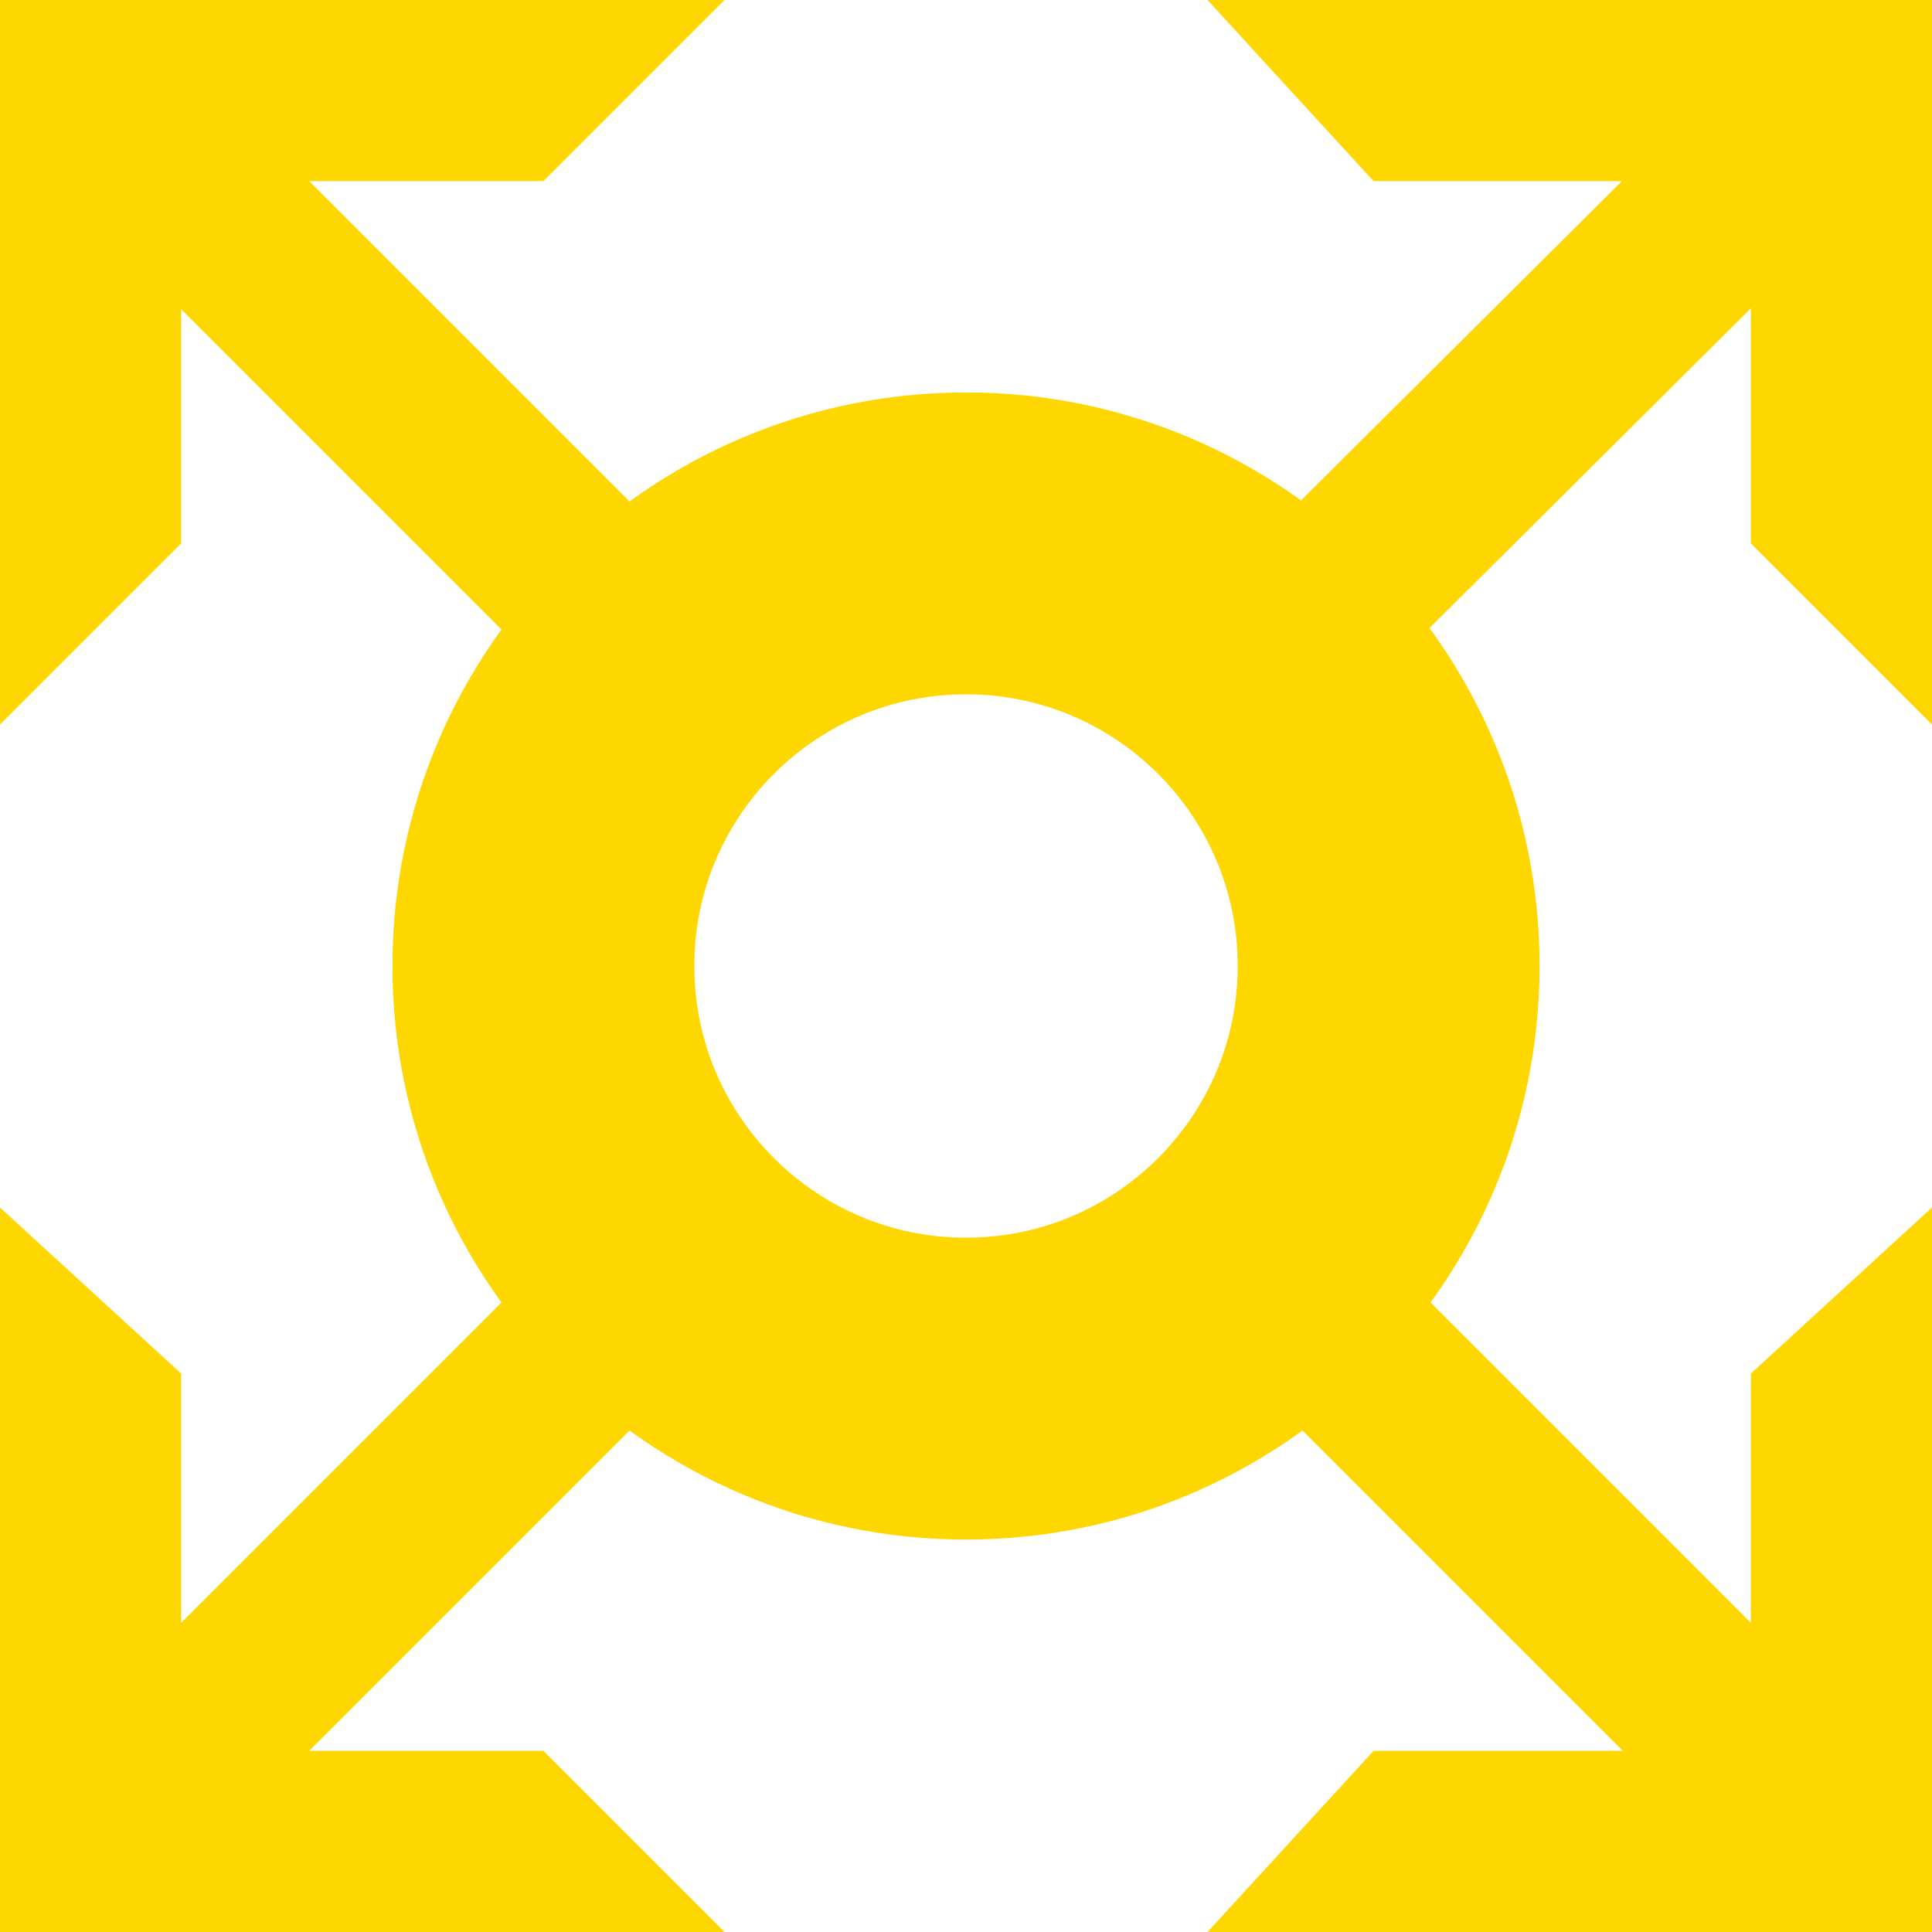
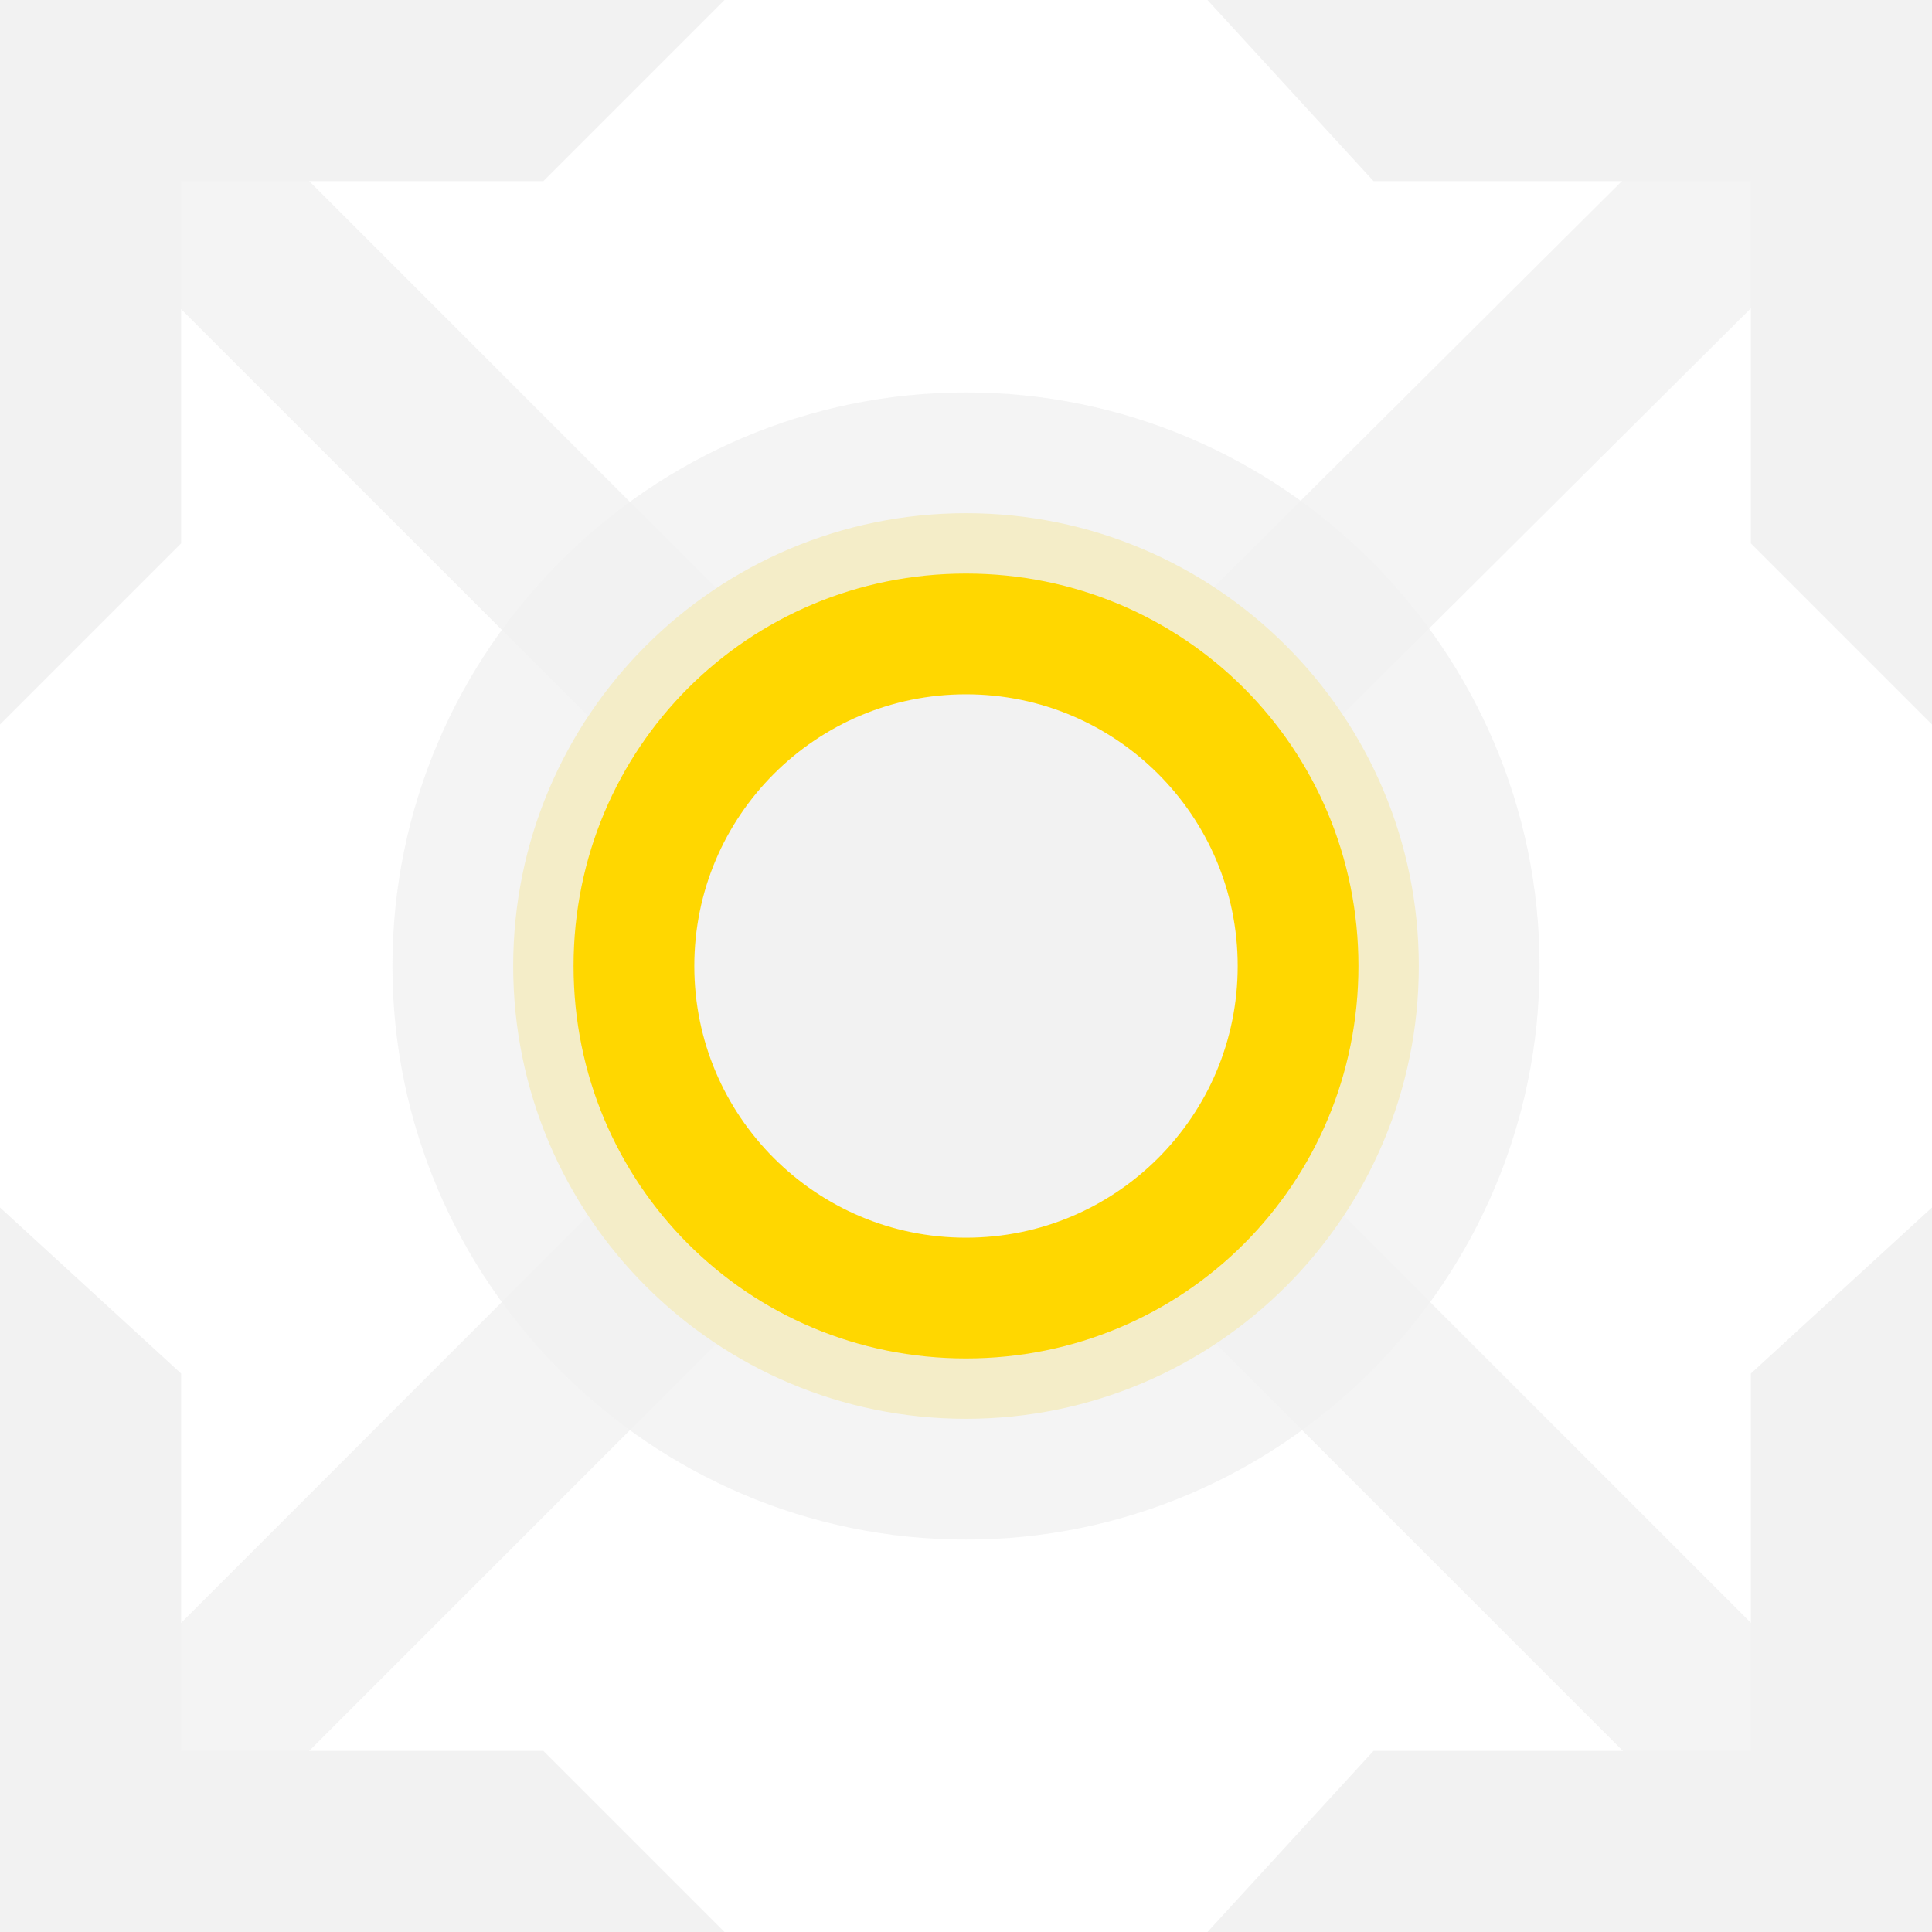
<svg xmlns="http://www.w3.org/2000/svg" width="512" height="512" version="1.1" id="svg116">
  <defs id="defs120" />
-   <g id="g114" style="stroke:#ffd700;stroke-opacity:1">
-     <path id="svg_1" style="fill:none;stroke:#ffd700;stroke-width:48;stroke-opacity:1" d="M 336.717,174.492 494.441,17.559" />
-     <path id="svg_2" style="fill:none;stroke:#ffd700;stroke-width:48;stroke-opacity:1" d="M 336.717,336.717 494.441,494.441" />
-     <path id="svg_3" style="fill:none;stroke:#ffd700;stroke-width:48;stroke-opacity:1" d="M 175.283,336.717 17.559,494.441" />
-     <path id="svg_4" style="fill:none;stroke:#ffd700;stroke-width:48;stroke-opacity:1" d="M 175.283,175.283 17.559,17.559" />
-     <path style="color:#000000;font-style:normal;font-variant:normal;font-weight:normal;font-stretch:normal;font-size:medium;line-height:normal;font-family:sans-serif;font-variant-ligatures:normal;font-variant-position:normal;font-variant-caps:normal;font-variant-numeric:normal;font-variant-alternates:normal;font-variant-east-asian:normal;font-feature-settings:normal;font-variation-settings:normal;text-indent:0;text-align:start;text-decoration:none;text-decoration-line:none;text-decoration-style:solid;text-decoration-color:#000000;letter-spacing:normal;word-spacing:normal;text-transform:none;writing-mode:lr-tb;direction:ltr;text-orientation:mixed;dominant-baseline:auto;baseline-shift:baseline;text-anchor:start;white-space:normal;shape-padding:0;shape-margin:0;inline-size:0;clip-rule:nonzero;display:inline;overflow:visible;visibility:visible;opacity:1;isolation:auto;mix-blend-mode:normal;color-interpolation:sRGB;color-interpolation-filters:linearRGB;solid-color:#000000;solid-opacity:1;vector-effect:none;fill:#ffd700;fill-opacity:1;fill-rule:nonzero;stroke:none;stroke-linecap:butt;stroke-linejoin:miter;stroke-miterlimit:4;stroke-dasharray:none;stroke-dashoffset:0;stroke-opacity:1;color-rendering:auto;image-rendering:auto;shape-rendering:auto;text-rendering:auto;enable-background:accumulate;stop-color:#000000;stop-opacity:1" d="M 0,0 V 192 L 48,144 V 0 Z" id="svg_6" />
-     <path style="color:#000000;font-style:normal;font-variant:normal;font-weight:normal;font-stretch:normal;font-size:medium;line-height:normal;font-family:sans-serif;font-variant-ligatures:normal;font-variant-position:normal;font-variant-caps:normal;font-variant-numeric:normal;font-variant-alternates:normal;font-variant-east-asian:normal;font-feature-settings:normal;font-variation-settings:normal;text-indent:0;text-align:start;text-decoration:none;text-decoration-line:none;text-decoration-style:solid;text-decoration-color:#000000;letter-spacing:normal;word-spacing:normal;text-transform:none;writing-mode:lr-tb;direction:ltr;text-orientation:mixed;dominant-baseline:auto;baseline-shift:baseline;text-anchor:start;white-space:normal;shape-padding:0;shape-margin:0;inline-size:0;clip-rule:nonzero;display:inline;overflow:visible;visibility:visible;opacity:1;isolation:auto;mix-blend-mode:normal;color-interpolation:sRGB;color-interpolation-filters:linearRGB;solid-color:#000000;solid-opacity:1;vector-effect:none;fill:#ffd700;fill-opacity:1;fill-rule:nonzero;stroke:none;stroke-linecap:butt;stroke-linejoin:miter;stroke-miterlimit:4;stroke-dasharray:none;stroke-dashoffset:0;stroke-opacity:1;color-rendering:auto;image-rendering:auto;shape-rendering:auto;text-rendering:auto;enable-background:accumulate;stop-color:#000000;stop-opacity:1" d="M 0,0 V 48 H 144 L 192,0 Z" id="svg_7" />
-     <path style="color:#000000;font-style:normal;font-variant:normal;font-weight:normal;font-stretch:normal;font-size:medium;line-height:normal;font-family:sans-serif;font-variant-ligatures:normal;font-variant-position:normal;font-variant-caps:normal;font-variant-numeric:normal;font-variant-alternates:normal;font-variant-east-asian:normal;font-feature-settings:normal;font-variation-settings:normal;text-indent:0;text-align:start;text-decoration:none;text-decoration-line:none;text-decoration-style:solid;text-decoration-color:#000000;letter-spacing:normal;word-spacing:normal;text-transform:none;writing-mode:lr-tb;direction:ltr;text-orientation:mixed;dominant-baseline:auto;baseline-shift:baseline;text-anchor:start;white-space:normal;shape-padding:0;shape-margin:0;inline-size:0;clip-rule:nonzero;display:inline;overflow:visible;visibility:visible;opacity:1;isolation:auto;mix-blend-mode:normal;color-interpolation:sRGB;color-interpolation-filters:linearRGB;solid-color:#000000;solid-opacity:1;vector-effect:none;fill:#ffd700;fill-opacity:1;fill-rule:nonzero;stroke:none;stroke-linecap:butt;stroke-linejoin:miter;stroke-miterlimit:4;stroke-dasharray:none;stroke-dashoffset:0;stroke-opacity:1;color-rendering:auto;image-rendering:auto;shape-rendering:auto;text-rendering:auto;enable-background:accumulate;stop-color:#000000;stop-opacity:1" d="m 320,0 44,48 H 512 V 0 Z" id="svg_8" />
-     <path style="color:#000000;font-style:normal;font-variant:normal;font-weight:normal;font-stretch:normal;font-size:medium;line-height:normal;font-family:sans-serif;font-variant-ligatures:normal;font-variant-position:normal;font-variant-caps:normal;font-variant-numeric:normal;font-variant-alternates:normal;font-variant-east-asian:normal;font-feature-settings:normal;font-variation-settings:normal;text-indent:0;text-align:start;text-decoration:none;text-decoration-line:none;text-decoration-style:solid;text-decoration-color:#000000;letter-spacing:normal;word-spacing:normal;text-transform:none;writing-mode:lr-tb;direction:ltr;text-orientation:mixed;dominant-baseline:auto;baseline-shift:baseline;text-anchor:start;white-space:normal;shape-padding:0;shape-margin:0;inline-size:0;clip-rule:nonzero;display:inline;overflow:visible;visibility:visible;opacity:1;isolation:auto;mix-blend-mode:normal;color-interpolation:sRGB;color-interpolation-filters:linearRGB;solid-color:#000000;solid-opacity:1;vector-effect:none;fill:#ffd700;fill-opacity:1;fill-rule:nonzero;stroke:none;stroke-linecap:butt;stroke-linejoin:miter;stroke-miterlimit:4;stroke-dasharray:none;stroke-dashoffset:0;stroke-opacity:1;color-rendering:auto;image-rendering:auto;shape-rendering:auto;text-rendering:auto;enable-background:accumulate;stop-color:#000000;stop-opacity:1" d="m 464,0 v 144 l 48,48 V 0 Z" id="svg_10" />
-     <path style="color:#000000;font-style:normal;font-variant:normal;font-weight:normal;font-stretch:normal;font-size:medium;line-height:normal;font-family:sans-serif;font-variant-ligatures:normal;font-variant-position:normal;font-variant-caps:normal;font-variant-numeric:normal;font-variant-alternates:normal;font-variant-east-asian:normal;font-feature-settings:normal;font-variation-settings:normal;text-indent:0;text-align:start;text-decoration:none;text-decoration-line:none;text-decoration-style:solid;text-decoration-color:#000000;letter-spacing:normal;word-spacing:normal;text-transform:none;writing-mode:lr-tb;direction:ltr;text-orientation:mixed;dominant-baseline:auto;baseline-shift:baseline;text-anchor:start;white-space:normal;shape-padding:0;shape-margin:0;inline-size:0;clip-rule:nonzero;display:inline;overflow:visible;visibility:visible;opacity:1;isolation:auto;mix-blend-mode:normal;color-interpolation:sRGB;color-interpolation-filters:linearRGB;solid-color:#000000;solid-opacity:1;vector-effect:none;fill:#ffd700;fill-opacity:1;fill-rule:nonzero;stroke:none;stroke-linecap:butt;stroke-linejoin:miter;stroke-miterlimit:4;stroke-dasharray:none;stroke-dashoffset:0;stroke-opacity:1;color-rendering:auto;image-rendering:auto;shape-rendering:auto;text-rendering:auto;enable-background:accumulate;stop-color:#000000;stop-opacity:1" d="m 364,464 -44,48 h 192 v -48 z" id="svg_11" />
-     <path style="color:#000000;font-style:normal;font-variant:normal;font-weight:normal;font-stretch:normal;font-size:medium;line-height:normal;font-family:sans-serif;font-variant-ligatures:normal;font-variant-position:normal;font-variant-caps:normal;font-variant-numeric:normal;font-variant-alternates:normal;font-variant-east-asian:normal;font-feature-settings:normal;font-variation-settings:normal;text-indent:0;text-align:start;text-decoration:none;text-decoration-line:none;text-decoration-style:solid;text-decoration-color:#000000;letter-spacing:normal;word-spacing:normal;text-transform:none;writing-mode:lr-tb;direction:ltr;text-orientation:mixed;dominant-baseline:auto;baseline-shift:baseline;text-anchor:start;white-space:normal;shape-padding:0;shape-margin:0;inline-size:0;clip-rule:nonzero;display:inline;overflow:visible;visibility:visible;opacity:1;isolation:auto;mix-blend-mode:normal;color-interpolation:sRGB;color-interpolation-filters:linearRGB;solid-color:#000000;solid-opacity:1;vector-effect:none;fill:#ffd700;fill-opacity:1;fill-rule:nonzero;stroke:none;stroke-linecap:butt;stroke-linejoin:miter;stroke-miterlimit:4;stroke-dasharray:none;stroke-dashoffset:0;stroke-opacity:1;color-rendering:auto;image-rendering:auto;shape-rendering:auto;text-rendering:auto;enable-background:accumulate;stop-color:#000000;stop-opacity:1" d="m 0,464 v 48 h 192 l -48,-48 z" id="svg_12" />
-     <path style="color:#000000;font-style:normal;font-variant:normal;font-weight:normal;font-stretch:normal;font-size:medium;line-height:normal;font-family:sans-serif;font-variant-ligatures:normal;font-variant-position:normal;font-variant-caps:normal;font-variant-numeric:normal;font-variant-alternates:normal;font-variant-east-asian:normal;font-feature-settings:normal;font-variation-settings:normal;text-indent:0;text-align:start;text-decoration:none;text-decoration-line:none;text-decoration-style:solid;text-decoration-color:#000000;letter-spacing:normal;word-spacing:normal;text-transform:none;writing-mode:lr-tb;direction:ltr;text-orientation:mixed;dominant-baseline:auto;baseline-shift:baseline;text-anchor:start;white-space:normal;shape-padding:0;shape-margin:0;inline-size:0;clip-rule:nonzero;display:inline;overflow:visible;visibility:visible;opacity:1;isolation:auto;mix-blend-mode:normal;color-interpolation:sRGB;color-interpolation-filters:linearRGB;solid-color:#000000;solid-opacity:1;vector-effect:none;fill:#ffd700;fill-opacity:1;fill-rule:nonzero;stroke:none;stroke-linecap:butt;stroke-linejoin:miter;stroke-miterlimit:4;stroke-dasharray:none;stroke-dashoffset:0;stroke-opacity:1;color-rendering:auto;image-rendering:auto;shape-rendering:auto;text-rendering:auto;enable-background:accumulate;stop-color:#000000;stop-opacity:1" d="M 0,320 V 512 H 48 V 364 Z" id="svg_13" />
-     <path style="color:#000000;font-style:normal;font-variant:normal;font-weight:normal;font-stretch:normal;font-size:medium;line-height:normal;font-family:sans-serif;font-variant-ligatures:normal;font-variant-position:normal;font-variant-caps:normal;font-variant-numeric:normal;font-variant-alternates:normal;font-variant-east-asian:normal;font-feature-settings:normal;font-variation-settings:normal;text-indent:0;text-align:start;text-decoration:none;text-decoration-line:none;text-decoration-style:solid;text-decoration-color:#000000;letter-spacing:normal;word-spacing:normal;text-transform:none;writing-mode:lr-tb;direction:ltr;text-orientation:mixed;dominant-baseline:auto;baseline-shift:baseline;text-anchor:start;white-space:normal;shape-padding:0;shape-margin:0;inline-size:0;clip-rule:nonzero;display:inline;overflow:visible;visibility:visible;opacity:1;isolation:auto;mix-blend-mode:normal;color-interpolation:sRGB;color-interpolation-filters:linearRGB;solid-color:#000000;solid-opacity:1;vector-effect:none;fill:#ffd700;fill-opacity:1;fill-rule:nonzero;stroke:none;stroke-linecap:butt;stroke-linejoin:miter;stroke-miterlimit:4;stroke-dasharray:none;stroke-dashoffset:0;stroke-opacity:1;color-rendering:auto;image-rendering:auto;shape-rendering:auto;text-rendering:auto;enable-background:accumulate;stop-color:#000000;stop-opacity:1" d="m 464,364 v 148 h 48 V 320 Z" id="svg_14" />
-     <ellipse fill="none" stroke="#DDDDDD" stroke-width="48" opacity="undefined" cx="256" cy="256" id="svg_16" ry="96" style="stroke:#ffd700;stroke-opacity:1" />
+   <g id="g114" style="stroke:#ffd700;stroke-opacity:1;fill:#f2f2f2">
+     <path style="color:#000000;font-style:normal;font-variant:normal;font-weight:normal;font-stretch:normal;font-size:medium;line-height:normal;font-family:sans-serif;font-variant-ligatures:normal;font-variant-position:normal;font-variant-caps:normal;font-variant-numeric:normal;font-variant-alternates:normal;font-variant-east-asian:normal;font-feature-settings:normal;font-variation-settings:normal;text-indent:0;text-align:start;text-decoration:none;text-decoration-line:none;text-decoration-style:solid;text-decoration-color:#000000;letter-spacing:normal;word-spacing:normal;text-transform:none;writing-mode:lr-tb;direction:ltr;text-orientation:mixed;dominant-baseline:auto;baseline-shift:baseline;text-anchor:start;white-space:normal;shape-padding:0;shape-margin:0;inline-size:0;clip-rule:nonzero;display:inline;overflow:visible;visibility:visible;isolation:auto;mix-blend-mode:normal;color-interpolation:sRGB;color-interpolation-filters:linearRGB;solid-color:#000000;solid-opacity:1;vector-effect:none;fill:#f2f2f2;fill-opacity:0.827;fill-rule:nonzero;stroke:none;stroke-linecap:butt;stroke-linejoin:miter;stroke-miterlimit:4;stroke-dasharray:none;stroke-dashoffset:0;stroke-opacity:1;color-rendering:auto;image-rendering:auto;shape-rendering:auto;text-rendering:auto;enable-background:accumulate;stop-color:#000000;stop-opacity:1;opacity:1" d="M 477.514 0.547 L 319.789 157.479 L 353.645 191.504 L 511.369 34.572 L 477.514 0.547 z " id="svg_1" />
+     <path style="color:#000000;font-style:normal;font-variant:normal;font-weight:normal;font-stretch:normal;font-size:medium;line-height:normal;font-family:sans-serif;font-variant-ligatures:normal;font-variant-position:normal;font-variant-caps:normal;font-variant-numeric:normal;font-variant-alternates:normal;font-variant-east-asian:normal;font-feature-settings:normal;font-variation-settings:normal;text-indent:0;text-align:start;text-decoration:none;text-decoration-line:none;text-decoration-style:solid;text-decoration-color:#000000;letter-spacing:normal;word-spacing:normal;text-transform:none;writing-mode:lr-tb;direction:ltr;text-orientation:mixed;dominant-baseline:auto;baseline-shift:baseline;text-anchor:start;white-space:normal;shape-padding:0;shape-margin:0;inline-size:0;clip-rule:nonzero;display:inline;overflow:visible;visibility:visible;isolation:auto;mix-blend-mode:normal;color-interpolation:sRGB;color-interpolation-filters:linearRGB;solid-color:#000000;solid-opacity:1;vector-effect:none;fill:#f2f2f2;fill-opacity:0.827;fill-rule:nonzero;stroke:none;stroke-linecap:butt;stroke-linejoin:miter;stroke-miterlimit:4;stroke-dasharray:none;stroke-dashoffset:0;stroke-opacity:1;color-rendering:auto;image-rendering:auto;shape-rendering:auto;text-rendering:auto;enable-background:accumulate;stop-color:#000000;stop-opacity:1;opacity:1" d="M 353.688 319.746 L 319.746 353.688 L 477.471 511.412 L 511.412 477.471 L 353.688 319.746 z " id="svg_2" />
+     <path style="color:#000000;font-style:normal;font-variant:normal;font-weight:normal;font-stretch:normal;font-size:medium;line-height:normal;font-family:sans-serif;font-variant-ligatures:normal;font-variant-position:normal;font-variant-caps:normal;font-variant-numeric:normal;font-variant-alternates:normal;font-variant-east-asian:normal;font-feature-settings:normal;font-variation-settings:normal;text-indent:0;text-align:start;text-decoration:none;text-decoration-line:none;text-decoration-style:solid;text-decoration-color:#000000;letter-spacing:normal;word-spacing:normal;text-transform:none;writing-mode:lr-tb;direction:ltr;text-orientation:mixed;dominant-baseline:auto;baseline-shift:baseline;text-anchor:start;white-space:normal;shape-padding:0;shape-margin:0;inline-size:0;clip-rule:nonzero;display:inline;overflow:visible;visibility:visible;isolation:auto;mix-blend-mode:normal;color-interpolation:sRGB;color-interpolation-filters:linearRGB;solid-color:#000000;solid-opacity:1;vector-effect:none;fill:#f2f2f2;fill-opacity:0.827;fill-rule:nonzero;stroke:none;stroke-linecap:butt;stroke-linejoin:miter;stroke-miterlimit:4;stroke-dasharray:none;stroke-dashoffset:0;stroke-opacity:1;color-rendering:auto;image-rendering:auto;shape-rendering:auto;text-rendering:auto;enable-background:accumulate;stop-color:#000000;stop-opacity:1;opacity:1" d="M 158.312 319.746 L 0.588 477.471 L 34.529 511.412 L 192.254 353.688 L 158.312 319.746 z " id="svg_3" />
+     <path style="color:#000000;font-style:normal;font-variant:normal;font-weight:normal;font-stretch:normal;font-size:medium;line-height:normal;font-family:sans-serif;font-variant-ligatures:normal;font-variant-position:normal;font-variant-caps:normal;font-variant-numeric:normal;font-variant-alternates:normal;font-variant-east-asian:normal;font-feature-settings:normal;font-variation-settings:normal;text-indent:0;text-align:start;text-decoration:none;text-decoration-line:none;text-decoration-style:solid;text-decoration-color:#000000;letter-spacing:normal;word-spacing:normal;text-transform:none;writing-mode:lr-tb;direction:ltr;text-orientation:mixed;dominant-baseline:auto;baseline-shift:baseline;text-anchor:start;white-space:normal;shape-padding:0;shape-margin:0;inline-size:0;clip-rule:nonzero;display:inline;overflow:visible;visibility:visible;isolation:auto;mix-blend-mode:normal;color-interpolation:sRGB;color-interpolation-filters:linearRGB;solid-color:#000000;solid-opacity:1;vector-effect:none;fill:#f2f2f2;fill-opacity:0.827;fill-rule:nonzero;stroke:none;stroke-linecap:butt;stroke-linejoin:miter;stroke-miterlimit:4;stroke-dasharray:none;stroke-dashoffset:0;stroke-opacity:1;color-rendering:auto;image-rendering:auto;shape-rendering:auto;text-rendering:auto;enable-background:accumulate;stop-color:#000000;stop-opacity:1;opacity:1" d="M 34.529 0.588 L 0.588 34.529 L 158.312 192.254 L 192.254 158.312 L 34.529 0.588 z " id="svg_4" />
+     <path style="color:#000000;font-style:normal;font-variant:normal;font-weight:normal;font-stretch:normal;font-size:medium;line-height:normal;font-family:sans-serif;font-variant-ligatures:normal;font-variant-position:normal;font-variant-caps:normal;font-variant-numeric:normal;font-variant-alternates:normal;font-variant-east-asian:normal;font-feature-settings:normal;font-variation-settings:normal;text-indent:0;text-align:start;text-decoration:none;text-decoration-line:none;text-decoration-style:solid;text-decoration-color:#000000;letter-spacing:normal;word-spacing:normal;text-transform:none;writing-mode:lr-tb;direction:ltr;text-orientation:mixed;dominant-baseline:auto;baseline-shift:baseline;text-anchor:start;white-space:normal;shape-padding:0;shape-margin:0;inline-size:0;clip-rule:nonzero;display:inline;overflow:visible;visibility:visible;opacity:1;isolation:auto;mix-blend-mode:normal;color-interpolation:sRGB;color-interpolation-filters:linearRGB;solid-color:#000000;solid-opacity:1;vector-effect:none;fill:#f2f2f2;fill-opacity:1;fill-rule:nonzero;stroke:none;stroke-linecap:butt;stroke-linejoin:miter;stroke-miterlimit:4;stroke-dasharray:none;stroke-dashoffset:0;stroke-opacity:1;color-rendering:auto;image-rendering:auto;shape-rendering:auto;text-rendering:auto;enable-background:accumulate;stop-color:#000000;stop-opacity:1" d="M 0,0 V 192 L 48,144 V 0 Z" id="svg_6" />
+     <path style="color:#000000;font-style:normal;font-variant:normal;font-weight:normal;font-stretch:normal;font-size:medium;line-height:normal;font-family:sans-serif;font-variant-ligatures:normal;font-variant-position:normal;font-variant-caps:normal;font-variant-numeric:normal;font-variant-alternates:normal;font-variant-east-asian:normal;font-feature-settings:normal;font-variation-settings:normal;text-indent:0;text-align:start;text-decoration:none;text-decoration-line:none;text-decoration-style:solid;text-decoration-color:#000000;letter-spacing:normal;word-spacing:normal;text-transform:none;writing-mode:lr-tb;direction:ltr;text-orientation:mixed;dominant-baseline:auto;baseline-shift:baseline;text-anchor:start;white-space:normal;shape-padding:0;shape-margin:0;inline-size:0;clip-rule:nonzero;display:inline;overflow:visible;visibility:visible;opacity:1;isolation:auto;mix-blend-mode:normal;color-interpolation:sRGB;color-interpolation-filters:linearRGB;solid-color:#000000;solid-opacity:1;vector-effect:none;fill:#f2f2f2;fill-opacity:1;fill-rule:nonzero;stroke:none;stroke-linecap:butt;stroke-linejoin:miter;stroke-miterlimit:4;stroke-dasharray:none;stroke-dashoffset:0;stroke-opacity:1;color-rendering:auto;image-rendering:auto;shape-rendering:auto;text-rendering:auto;enable-background:accumulate;stop-color:#000000;stop-opacity:1" d="M 0,0 V 48 H 144 L 192,0 Z" id="svg_7" />
+     <path style="color:#000000;font-style:normal;font-variant:normal;font-weight:normal;font-stretch:normal;font-size:medium;line-height:normal;font-family:sans-serif;font-variant-ligatures:normal;font-variant-position:normal;font-variant-caps:normal;font-variant-numeric:normal;font-variant-alternates:normal;font-variant-east-asian:normal;font-feature-settings:normal;font-variation-settings:normal;text-indent:0;text-align:start;text-decoration:none;text-decoration-line:none;text-decoration-style:solid;text-decoration-color:#000000;letter-spacing:normal;word-spacing:normal;text-transform:none;writing-mode:lr-tb;direction:ltr;text-orientation:mixed;dominant-baseline:auto;baseline-shift:baseline;text-anchor:start;white-space:normal;shape-padding:0;shape-margin:0;inline-size:0;clip-rule:nonzero;display:inline;overflow:visible;visibility:visible;opacity:1;isolation:auto;mix-blend-mode:normal;color-interpolation:sRGB;color-interpolation-filters:linearRGB;solid-color:#000000;solid-opacity:1;vector-effect:none;fill:#f2f2f2;fill-opacity:1;fill-rule:nonzero;stroke:none;stroke-linecap:butt;stroke-linejoin:miter;stroke-miterlimit:4;stroke-dasharray:none;stroke-dashoffset:0;stroke-opacity:1;color-rendering:auto;image-rendering:auto;shape-rendering:auto;text-rendering:auto;enable-background:accumulate;stop-color:#000000;stop-opacity:1" d="m 320,0 44,48 H 512 V 0 Z" id="svg_8" />
+     <path style="color:#000000;font-style:normal;font-variant:normal;font-weight:normal;font-stretch:normal;font-size:medium;line-height:normal;font-family:sans-serif;font-variant-ligatures:normal;font-variant-position:normal;font-variant-caps:normal;font-variant-numeric:normal;font-variant-alternates:normal;font-variant-east-asian:normal;font-feature-settings:normal;font-variation-settings:normal;text-indent:0;text-align:start;text-decoration:none;text-decoration-line:none;text-decoration-style:solid;text-decoration-color:#000000;letter-spacing:normal;word-spacing:normal;text-transform:none;writing-mode:lr-tb;direction:ltr;text-orientation:mixed;dominant-baseline:auto;baseline-shift:baseline;text-anchor:start;white-space:normal;shape-padding:0;shape-margin:0;inline-size:0;clip-rule:nonzero;display:inline;overflow:visible;visibility:visible;opacity:1;isolation:auto;mix-blend-mode:normal;color-interpolation:sRGB;color-interpolation-filters:linearRGB;solid-color:#000000;solid-opacity:1;vector-effect:none;fill:#f2f2f2;fill-opacity:1;fill-rule:nonzero;stroke:none;stroke-linecap:butt;stroke-linejoin:miter;stroke-miterlimit:4;stroke-dasharray:none;stroke-dashoffset:0;stroke-opacity:1;color-rendering:auto;image-rendering:auto;shape-rendering:auto;text-rendering:auto;enable-background:accumulate;stop-color:#000000;stop-opacity:1" d="m 464,0 v 144 l 48,48 V 0 Z" id="svg_10" />
+     <path style="color:#000000;font-style:normal;font-variant:normal;font-weight:normal;font-stretch:normal;font-size:medium;line-height:normal;font-family:sans-serif;font-variant-ligatures:normal;font-variant-position:normal;font-variant-caps:normal;font-variant-numeric:normal;font-variant-alternates:normal;font-variant-east-asian:normal;font-feature-settings:normal;font-variation-settings:normal;text-indent:0;text-align:start;text-decoration:none;text-decoration-line:none;text-decoration-style:solid;text-decoration-color:#000000;letter-spacing:normal;word-spacing:normal;text-transform:none;writing-mode:lr-tb;direction:ltr;text-orientation:mixed;dominant-baseline:auto;baseline-shift:baseline;text-anchor:start;white-space:normal;shape-padding:0;shape-margin:0;inline-size:0;clip-rule:nonzero;display:inline;overflow:visible;visibility:visible;opacity:1;isolation:auto;mix-blend-mode:normal;color-interpolation:sRGB;color-interpolation-filters:linearRGB;solid-color:#000000;solid-opacity:1;vector-effect:none;fill:#f2f2f2;fill-opacity:1;fill-rule:nonzero;stroke:none;stroke-linecap:butt;stroke-linejoin:miter;stroke-miterlimit:4;stroke-dasharray:none;stroke-dashoffset:0;stroke-opacity:1;color-rendering:auto;image-rendering:auto;shape-rendering:auto;text-rendering:auto;enable-background:accumulate;stop-color:#000000;stop-opacity:1" d="m 364,464 -44,48 h 192 v -48 z" id="svg_11" />
+     <path style="color:#000000;font-style:normal;font-variant:normal;font-weight:normal;font-stretch:normal;font-size:medium;line-height:normal;font-family:sans-serif;font-variant-ligatures:normal;font-variant-position:normal;font-variant-caps:normal;font-variant-numeric:normal;font-variant-alternates:normal;font-variant-east-asian:normal;font-feature-settings:normal;font-variation-settings:normal;text-indent:0;text-align:start;text-decoration:none;text-decoration-line:none;text-decoration-style:solid;text-decoration-color:#000000;letter-spacing:normal;word-spacing:normal;text-transform:none;writing-mode:lr-tb;direction:ltr;text-orientation:mixed;dominant-baseline:auto;baseline-shift:baseline;text-anchor:start;white-space:normal;shape-padding:0;shape-margin:0;inline-size:0;clip-rule:nonzero;display:inline;overflow:visible;visibility:visible;opacity:1;isolation:auto;mix-blend-mode:normal;color-interpolation:sRGB;color-interpolation-filters:linearRGB;solid-color:#000000;solid-opacity:1;vector-effect:none;fill:#f2f2f2;fill-opacity:1;fill-rule:nonzero;stroke:none;stroke-linecap:butt;stroke-linejoin:miter;stroke-miterlimit:4;stroke-dasharray:none;stroke-dashoffset:0;stroke-opacity:1;color-rendering:auto;image-rendering:auto;shape-rendering:auto;text-rendering:auto;enable-background:accumulate;stop-color:#000000;stop-opacity:1" d="m 0,464 v 48 h 192 l -48,-48 z" id="svg_12" />
+     <path style="color:#000000;font-style:normal;font-variant:normal;font-weight:normal;font-stretch:normal;font-size:medium;line-height:normal;font-family:sans-serif;font-variant-ligatures:normal;font-variant-position:normal;font-variant-caps:normal;font-variant-numeric:normal;font-variant-alternates:normal;font-variant-east-asian:normal;font-feature-settings:normal;font-variation-settings:normal;text-indent:0;text-align:start;text-decoration:none;text-decoration-line:none;text-decoration-style:solid;text-decoration-color:#000000;letter-spacing:normal;word-spacing:normal;text-transform:none;writing-mode:lr-tb;direction:ltr;text-orientation:mixed;dominant-baseline:auto;baseline-shift:baseline;text-anchor:start;white-space:normal;shape-padding:0;shape-margin:0;inline-size:0;clip-rule:nonzero;display:inline;overflow:visible;visibility:visible;opacity:1;isolation:auto;mix-blend-mode:normal;color-interpolation:sRGB;color-interpolation-filters:linearRGB;solid-color:#000000;solid-opacity:1;vector-effect:none;fill:#f2f2f2;fill-opacity:1;fill-rule:nonzero;stroke:none;stroke-linecap:butt;stroke-linejoin:miter;stroke-miterlimit:4;stroke-dasharray:none;stroke-dashoffset:0;stroke-opacity:1;color-rendering:auto;image-rendering:auto;shape-rendering:auto;text-rendering:auto;enable-background:accumulate;stop-color:#000000;stop-opacity:1" d="M 0,320 V 512 H 48 V 364 Z" id="svg_13" />
+     <path style="color:#000000;font-style:normal;font-variant:normal;font-weight:normal;font-stretch:normal;font-size:medium;line-height:normal;font-family:sans-serif;font-variant-ligatures:normal;font-variant-position:normal;font-variant-caps:normal;font-variant-numeric:normal;font-variant-alternates:normal;font-variant-east-asian:normal;font-feature-settings:normal;font-variation-settings:normal;text-indent:0;text-align:start;text-decoration:none;text-decoration-line:none;text-decoration-style:solid;text-decoration-color:#000000;letter-spacing:normal;word-spacing:normal;text-transform:none;writing-mode:lr-tb;direction:ltr;text-orientation:mixed;dominant-baseline:auto;baseline-shift:baseline;text-anchor:start;white-space:normal;shape-padding:0;shape-margin:0;inline-size:0;clip-rule:nonzero;display:inline;overflow:visible;visibility:visible;opacity:1;isolation:auto;mix-blend-mode:normal;color-interpolation:sRGB;color-interpolation-filters:linearRGB;solid-color:#000000;solid-opacity:1;vector-effect:none;fill:#f2f2f2;fill-opacity:1;fill-rule:nonzero;stroke:none;stroke-linecap:butt;stroke-linejoin:miter;stroke-miterlimit:4;stroke-dasharray:none;stroke-dashoffset:0;stroke-opacity:1;color-rendering:auto;image-rendering:auto;shape-rendering:auto;text-rendering:auto;enable-background:accumulate;stop-color:#000000;stop-opacity:1" d="m 464,364 v 148 h 48 V 320 Z" id="svg_14" />
+     <ellipse fill="none" stroke="#DDDDDD" stroke-width="48" opacity="undefined" cx="256" cy="256" id="svg_16" ry="96" style="stroke:#ffd700;stroke-opacity:1;fill:#f2f2f2" />
  </g>
-   <circle style="fill:none;fill-rule:evenodd;stroke:#ffd700;stroke-width:48;stroke-miterlimit:4;stroke-dasharray:none;stroke-opacity:1" id="path1021" cx="256" cy="256" r="128" />
+   <path style="color:#000000;font-style:normal;font-variant:normal;font-weight:normal;font-stretch:normal;font-size:medium;line-height:normal;font-family:sans-serif;font-variant-ligatures:normal;font-variant-position:normal;font-variant-caps:normal;font-variant-numeric:normal;font-variant-alternates:normal;font-variant-east-asian:normal;font-feature-settings:normal;font-variation-settings:normal;text-indent:0;text-align:start;text-decoration:none;text-decoration-line:none;text-decoration-style:solid;text-decoration-color:#000000;letter-spacing:normal;word-spacing:normal;text-transform:none;writing-mode:lr-tb;direction:ltr;text-orientation:mixed;dominant-baseline:auto;baseline-shift:baseline;text-anchor:start;white-space:normal;shape-padding:0;shape-margin:0;inline-size:0;clip-rule:nonzero;display:inline;overflow:visible;visibility:visible;isolation:auto;mix-blend-mode:normal;color-interpolation:sRGB;color-interpolation-filters:linearRGB;solid-color:#000000;solid-opacity:1;vector-effect:none;fill:#f2f2f2;fill-opacity:0.827;fill-rule:evenodd;stroke:none;stroke-linecap:butt;stroke-linejoin:miter;stroke-miterlimit:4;stroke-dasharray:none;stroke-dashoffset:0;stroke-opacity:1;color-rendering:auto;image-rendering:auto;shape-rendering:auto;text-rendering:auto;enable-background:accumulate;stop-color:#000000;stop-opacity:1;opacity:1" d="M 256 104 C 172.337 104 104 172.337 104 256 C 104 339.663 172.337 408 256 408 C 339.663 408 408 339.663 408 256 C 408 172.337 339.663 104 256 104 z M 256 152 C 313.722 152 360 198.278 360 256 C 360 313.722 313.722 360 256 360 C 198.278 360 152 313.722 152 256 C 152 198.278 198.278 152 256 152 z " id="path1021" />
</svg>
